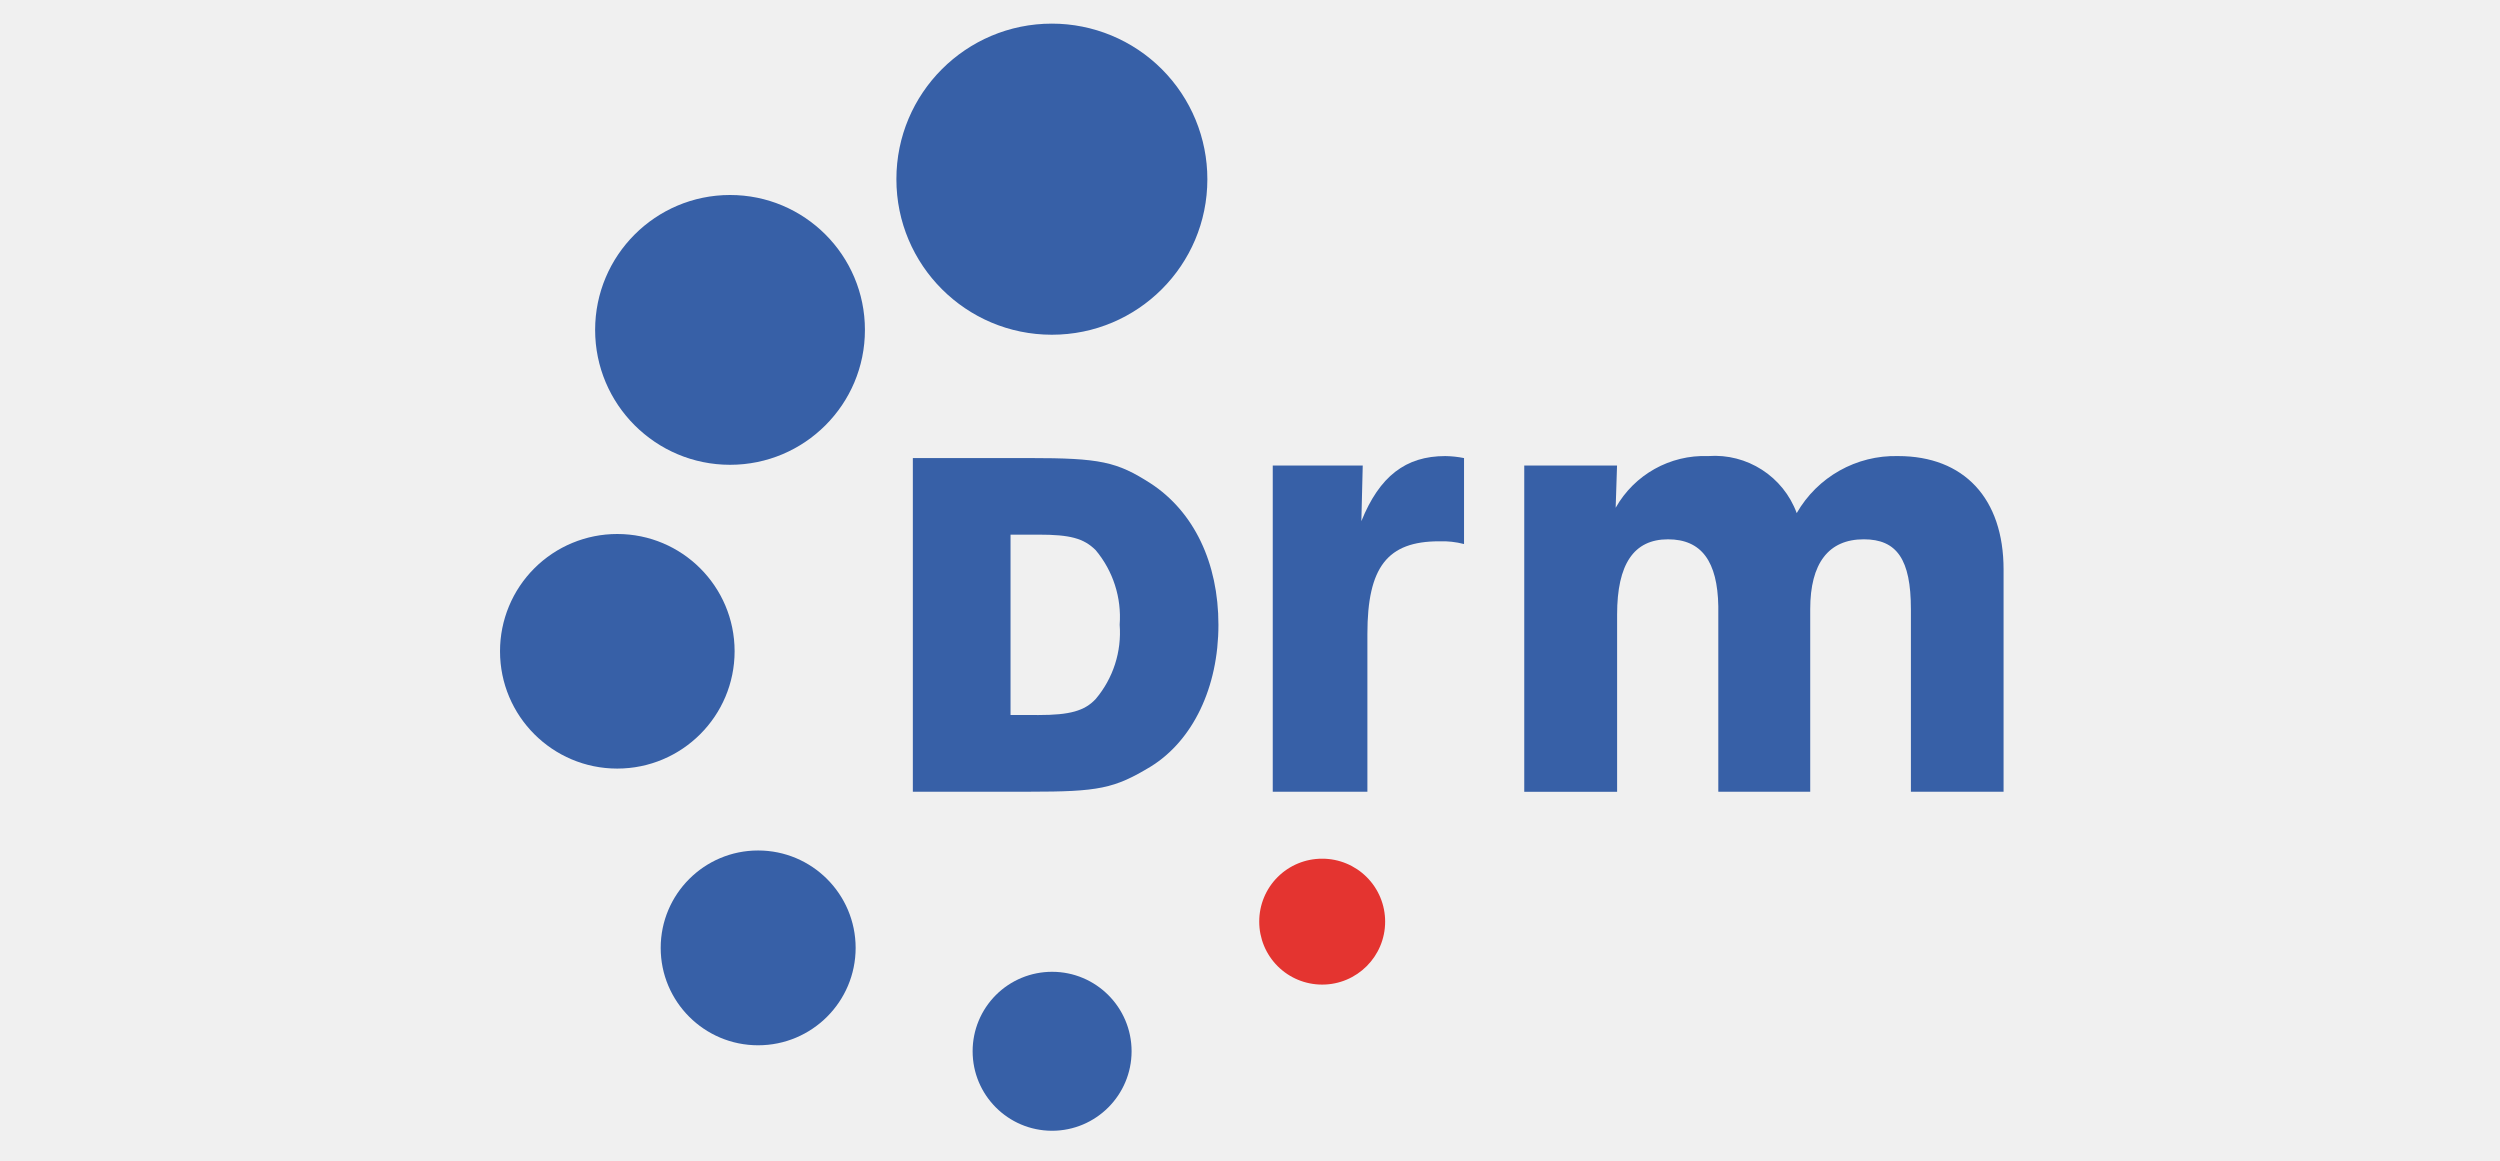
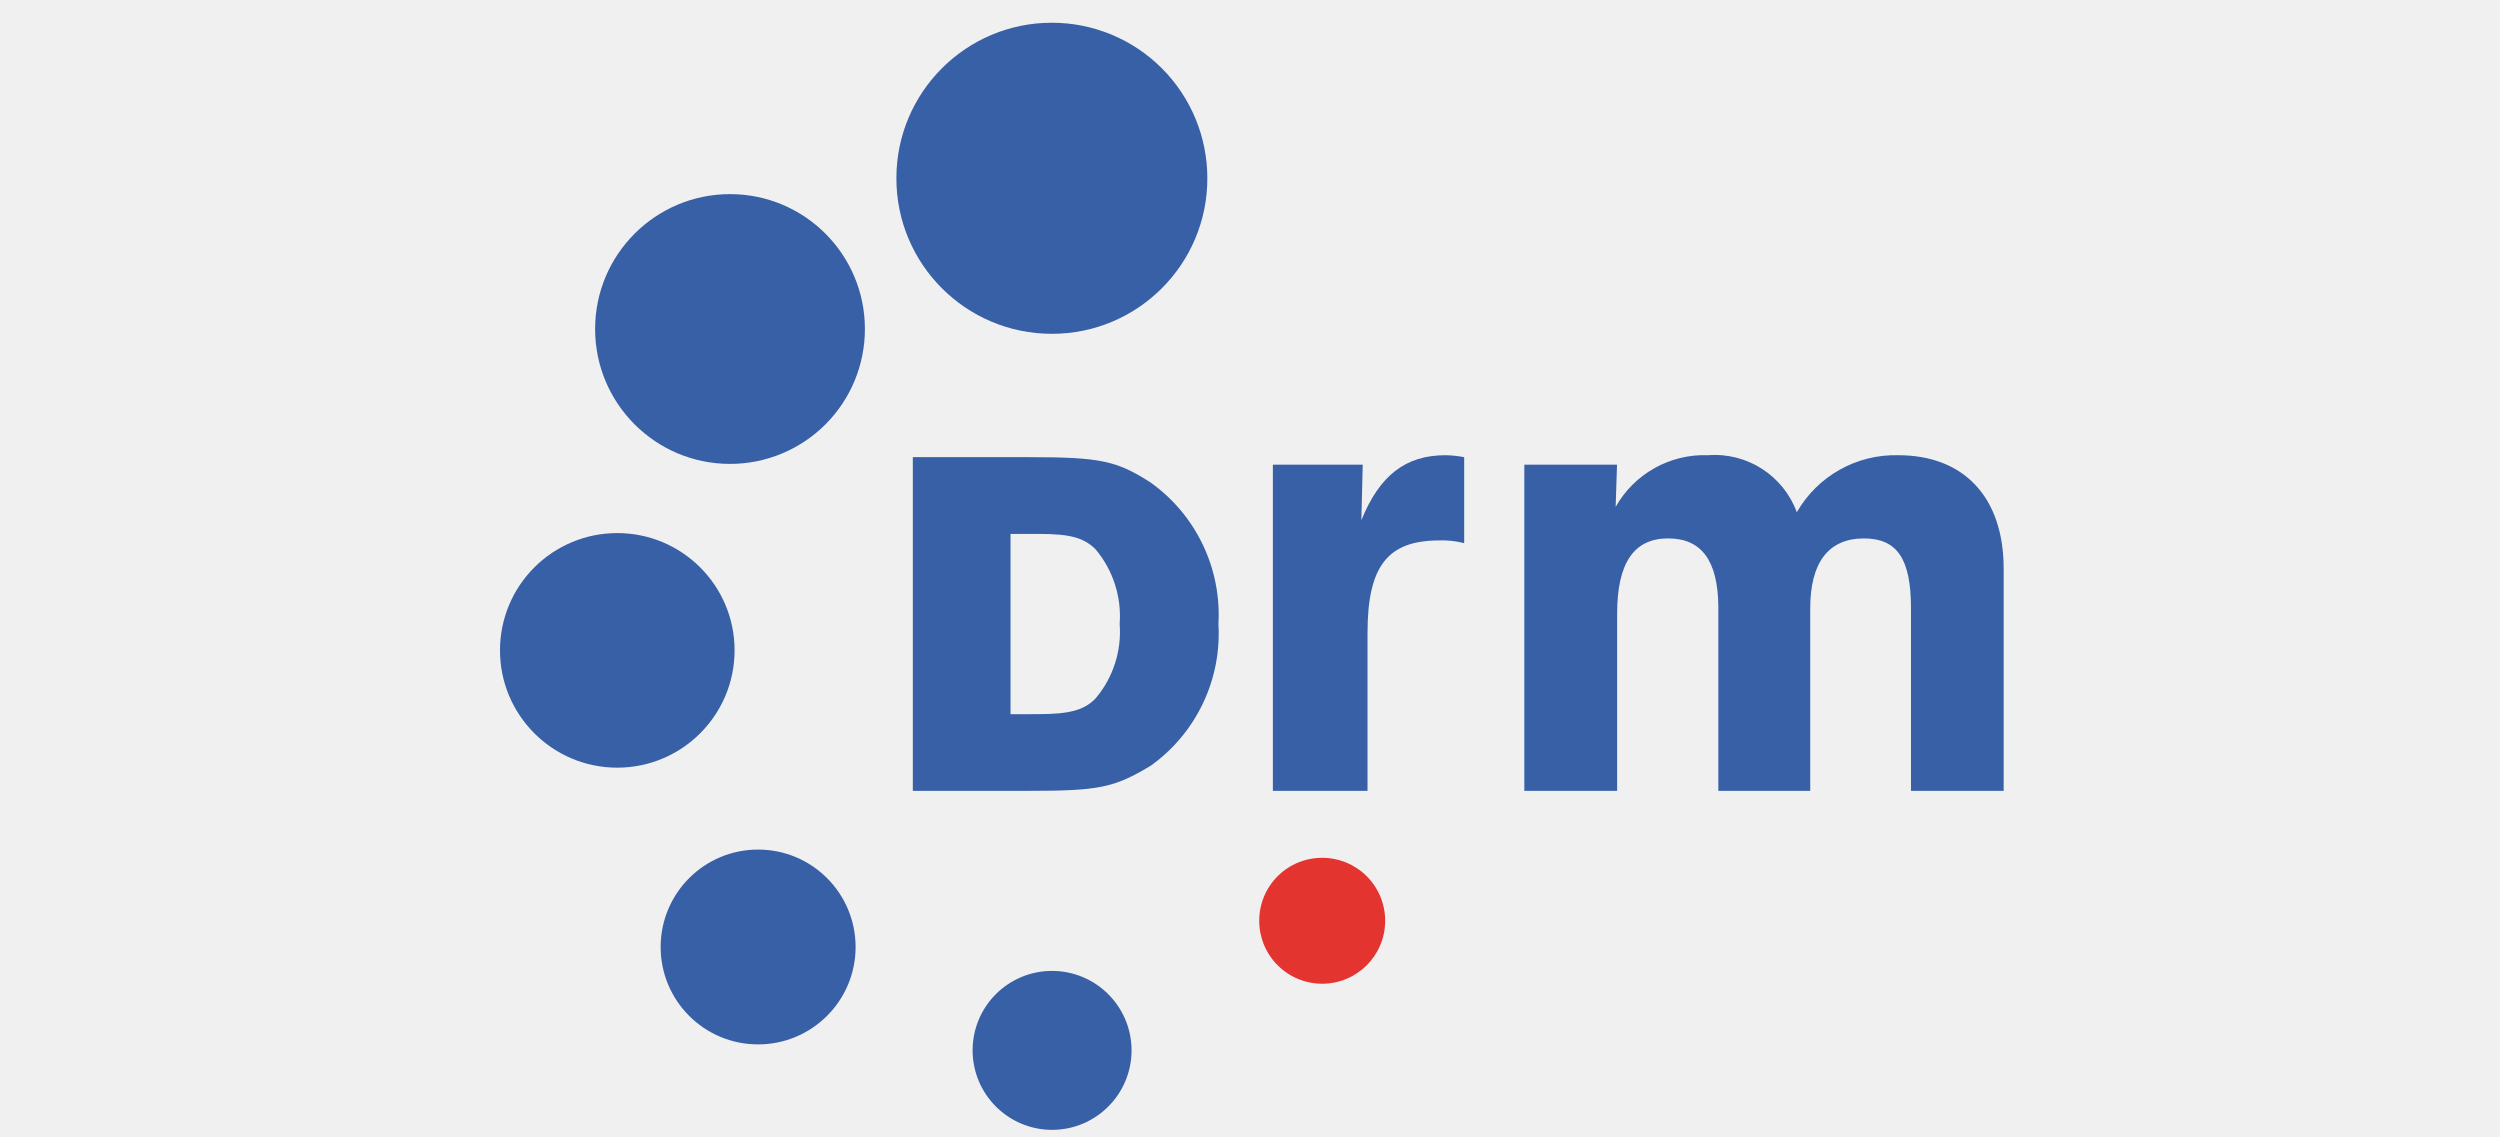
- <svg xmlns="http://www.w3.org/2000/svg" id="Partner_logo03" width="140" height="65" viewBox="0 0 140 65">
+ <svg xmlns="http://www.w3.org/2000/svg" width="110" height="50" viewBox="0 0 110 50">
  <defs>
+     <style>
+       .cls-1 {
+         fill: #fff;
+         stroke: #707070;
+         opacity: 0.5;
+       }
+ 
+       .cls-2 {
+         clip-path: url(#clip-path);
+       }
+ 
+       .cls-3 {
+         fill: #3760a7;
+       }
+ 
+       .cls-4 {
+         fill: #e43430;
+       }
+     </style>
    <clipPath id="clip-path">
-       <rect id="사각형_2076" data-name="사각형 2076" width="140" height="65" transform="translate(513 1910.982)" fill="#fff" stroke="#707070" stroke-width="1" opacity="0.5" />
+       <rect id="사각형_2076" data-name="사각형 2076" class="cls-1" width="110" height="50" />
    </clipPath>
  </defs>
-   <g id="마스크_그룹_34" data-name="마스크 그룹 34" transform="translate(-513 -1910.982)" clip-path="url(#clip-path)">
-     <g id="layer1" transform="translate(-475.912 3078.396)">
-       <g id="g10142" transform="translate(1016.913 -1166.091)">
-         <path id="path10020" d="M6524.68-6982.483c3.979,0,4.909.2,6.812,1.425,2.415,1.58,3.789,4.438,3.789,7.913,0,3.508-1.433,6.479-3.789,7.938-2.048,1.238-2.919,1.409-6.812,1.409h-6.512v-18.686Zm.53,14.391c1.742,0,2.578-.23,3.2-.9a5.755,5.755,0,0,0,1.34-4.157,5.828,5.828,0,0,0-1.34-4.173c-.674-.675-1.459-.872-3.2-.872h-1.571v10.1Z" transform="translate(-6495.05 7006.811)" fill="#3760a7" />
-         <path id="path10022" d="M6551.249-6982.106l-.077,3.115c1.016-2.518,2.483-3.646,4.7-3.646a5.776,5.776,0,0,1,1.05.112v4.814a4.822,4.822,0,0,0-1.392-.153c-2.894,0-4.02,1.434-4.02,5.189v8.836h-5.3v-18.268Z" transform="translate(-6502.937 7006.854)" fill="#3760a7" />
-         <path id="path10024" d="M6571.291-6982.106l-.077,2.364a5.7,5.7,0,0,1,5.181-2.895,4.9,4.9,0,0,1,4.958,3.193,6.36,6.36,0,0,1,5.677-3.193c3.688,0,5.907,2.366,5.907,6.352v12.446h-5.19v-10.227c0-2.783-.785-3.91-2.638-3.91-1.98,0-3,1.349-3,3.91v10.227h-5.147v-10.38c-.042-2.518-.939-3.756-2.817-3.756-1.919,0-2.85,1.392-2.85,4.208v9.929h-5.2v-18.268Z" transform="translate(-6508.738 7006.854)" fill="#3760a7" />
-         <path id="path10026" d="M6516.886-7007.758a8.707,8.707,0,0,1,8.707-8.715,8.706,8.706,0,0,1,8.707,8.715,8.705,8.705,0,0,1-8.707,8.707,8.706,8.706,0,0,1-8.707-8.707" transform="translate(-6494.689 7016.473)" fill="#3760a7" />
-         <path id="path10028" d="M6493.258-6995.525a7.558,7.558,0,0,1,7.555-7.555,7.552,7.552,0,0,1,7.554,7.555,7.551,7.551,0,0,1-7.554,7.554,7.557,7.557,0,0,1-7.555-7.554" transform="translate(-6487.932 7012.677)" fill="#3760a7" />
-         <path id="path10030" d="M6485.927-6970.044a6.561,6.561,0,0,1,6.565-6.564,6.569,6.569,0,0,1,6.572,6.564,6.576,6.576,0,0,1-6.572,6.573,6.568,6.568,0,0,1-6.565-6.573" transform="translate(-6485.927 7005.189)" fill="#3760a7" />
-         <path id="path10032" d="M6498.312-6946.387a5.453,5.453,0,0,1,5.454-5.454,5.46,5.46,0,0,1,5.463,5.454,5.46,5.46,0,0,1-5.463,5.455,5.453,5.453,0,0,1-5.454-5.455" transform="translate(-6489.314 6998.145)" fill="#3760a7" />
-         <path id="path10034" d="M6522.785-6938.042a4.444,4.444,0,0,1,4.447-4.446,4.451,4.451,0,0,1,4.455,4.446,4.458,4.458,0,0,1-4.455,4.456,4.451,4.451,0,0,1-4.447-4.456" transform="translate(-6496.319 6995.586)" fill="#3760a7" />
-         <path id="path10036" d="M6545.12-6947.682a3.515,3.515,0,0,1,3.525-3.525,3.521,3.521,0,0,1,3.526,3.525,3.526,3.526,0,0,1-3.526,3.525,3.521,3.521,0,0,1-3.525-3.525" transform="translate(-6502.604 6997.971)" fill="#e43430" />
+   <g id="마스크_그룹_34" data-name="마스크 그룹 34" class="cls-2">
+     <g id="layer1" transform="translate(22 1)">
+       <g id="g10142">
+         <path id="path10020" class="cls-3" d="M6523.285-6982.483c3.126,0,3.856.154,5.352,1.12a7.148,7.148,0,0,1,2.978,6.217,7.149,7.149,0,0,1-2.978,6.238c-1.608.972-2.293,1.107-5.352,1.107h-5.117v-14.682Zm.416,11.307c1.368,0,2.025-.18,2.515-.7a4.524,4.524,0,0,0,1.053-3.266,4.577,4.577,0,0,0-1.053-3.279c-.529-.531-1.146-.685-2.515-.685h-1.234v7.934Z" transform="translate(-6500.004 7001.598)" />
+         <path id="path10022" class="cls-3" d="M6550.17-6982.22l-.061,2.448c.8-1.979,1.951-2.864,3.7-2.864a4.6,4.6,0,0,1,.825.087v3.783a3.786,3.786,0,0,0-1.094-.12c-2.274,0-3.159,1.127-3.159,4.077v6.942h-4.165v-14.353Z" transform="translate(-6512.21 7001.665)" />
+         <path id="path10024" class="cls-3" d="M6570.177-6982.22l-.061,1.858a4.478,4.478,0,0,1,4.071-2.274,3.846,3.846,0,0,1,3.9,2.509,5,5,0,0,1,4.461-2.509c2.9,0,4.641,1.858,4.641,4.991v9.778h-4.078v-8.035c0-2.187-.616-3.072-2.072-3.072-1.556,0-2.361,1.06-2.361,3.072v8.035h-4.043v-8.156c-.033-1.979-.739-2.952-2.213-2.952-1.509,0-2.24,1.094-2.24,3.307v7.8h-4.084v-14.353Z" transform="translate(-6521.028 7001.665)" />
+         <path id="path10026" class="cls-3" d="M6516.886-7009.626a6.841,6.841,0,0,1,6.841-6.847,6.84,6.84,0,0,1,6.841,6.847,6.839,6.839,0,0,1-6.841,6.841,6.84,6.84,0,0,1-6.841-6.841" transform="translate(-6499.445 7016.473)" />
+         <path id="path10028" class="cls-3" d="M6493.259-6997.144a5.938,5.938,0,0,1,5.936-5.936,5.934,5.934,0,0,1,5.935,5.936,5.932,5.932,0,0,1-5.935,5.935,5.937,5.937,0,0,1-5.936-5.935" transform="translate(-6489.074 7010.621)" />
+         <path id="path10030" class="cls-3" d="M6485.928-6971.451a5.155,5.155,0,0,1,5.158-5.158,5.161,5.161,0,0,1,5.164,5.158,5.167,5.167,0,0,1-5.164,5.164,5.162,5.162,0,0,1-5.158-5.164" transform="translate(-6485.928 6999.065)" />
+         <path id="path10032" class="cls-3" d="M6498.312-6947.556a4.285,4.285,0,0,1,4.286-4.286,4.29,4.29,0,0,1,4.292,4.286,4.289,4.289,0,0,1-4.292,4.286,4.284,4.284,0,0,1-4.286-4.286" transform="translate(-6491.243 6988.223)" />
+         <path id="path10034" class="cls-3" d="M6522.786-6938.995a3.492,3.492,0,0,1,3.494-3.494,3.5,3.5,0,0,1,3.5,3.494,3.5,3.5,0,0,1-3.5,3.5,3.5,3.5,0,0,1-3.494-3.5" transform="translate(-6501.991 6984.209)" />
+         <path id="path10036" class="cls-4" d="M6545.121-6948.437a2.762,2.762,0,0,1,2.77-2.77,2.767,2.767,0,0,1,2.771,2.77,2.771,2.771,0,0,1-2.771,2.77,2.767,2.767,0,0,1-2.77-2.77" transform="translate(-6511.715 6987.951)" />
      </g>
    </g>
  </g>
</svg>
